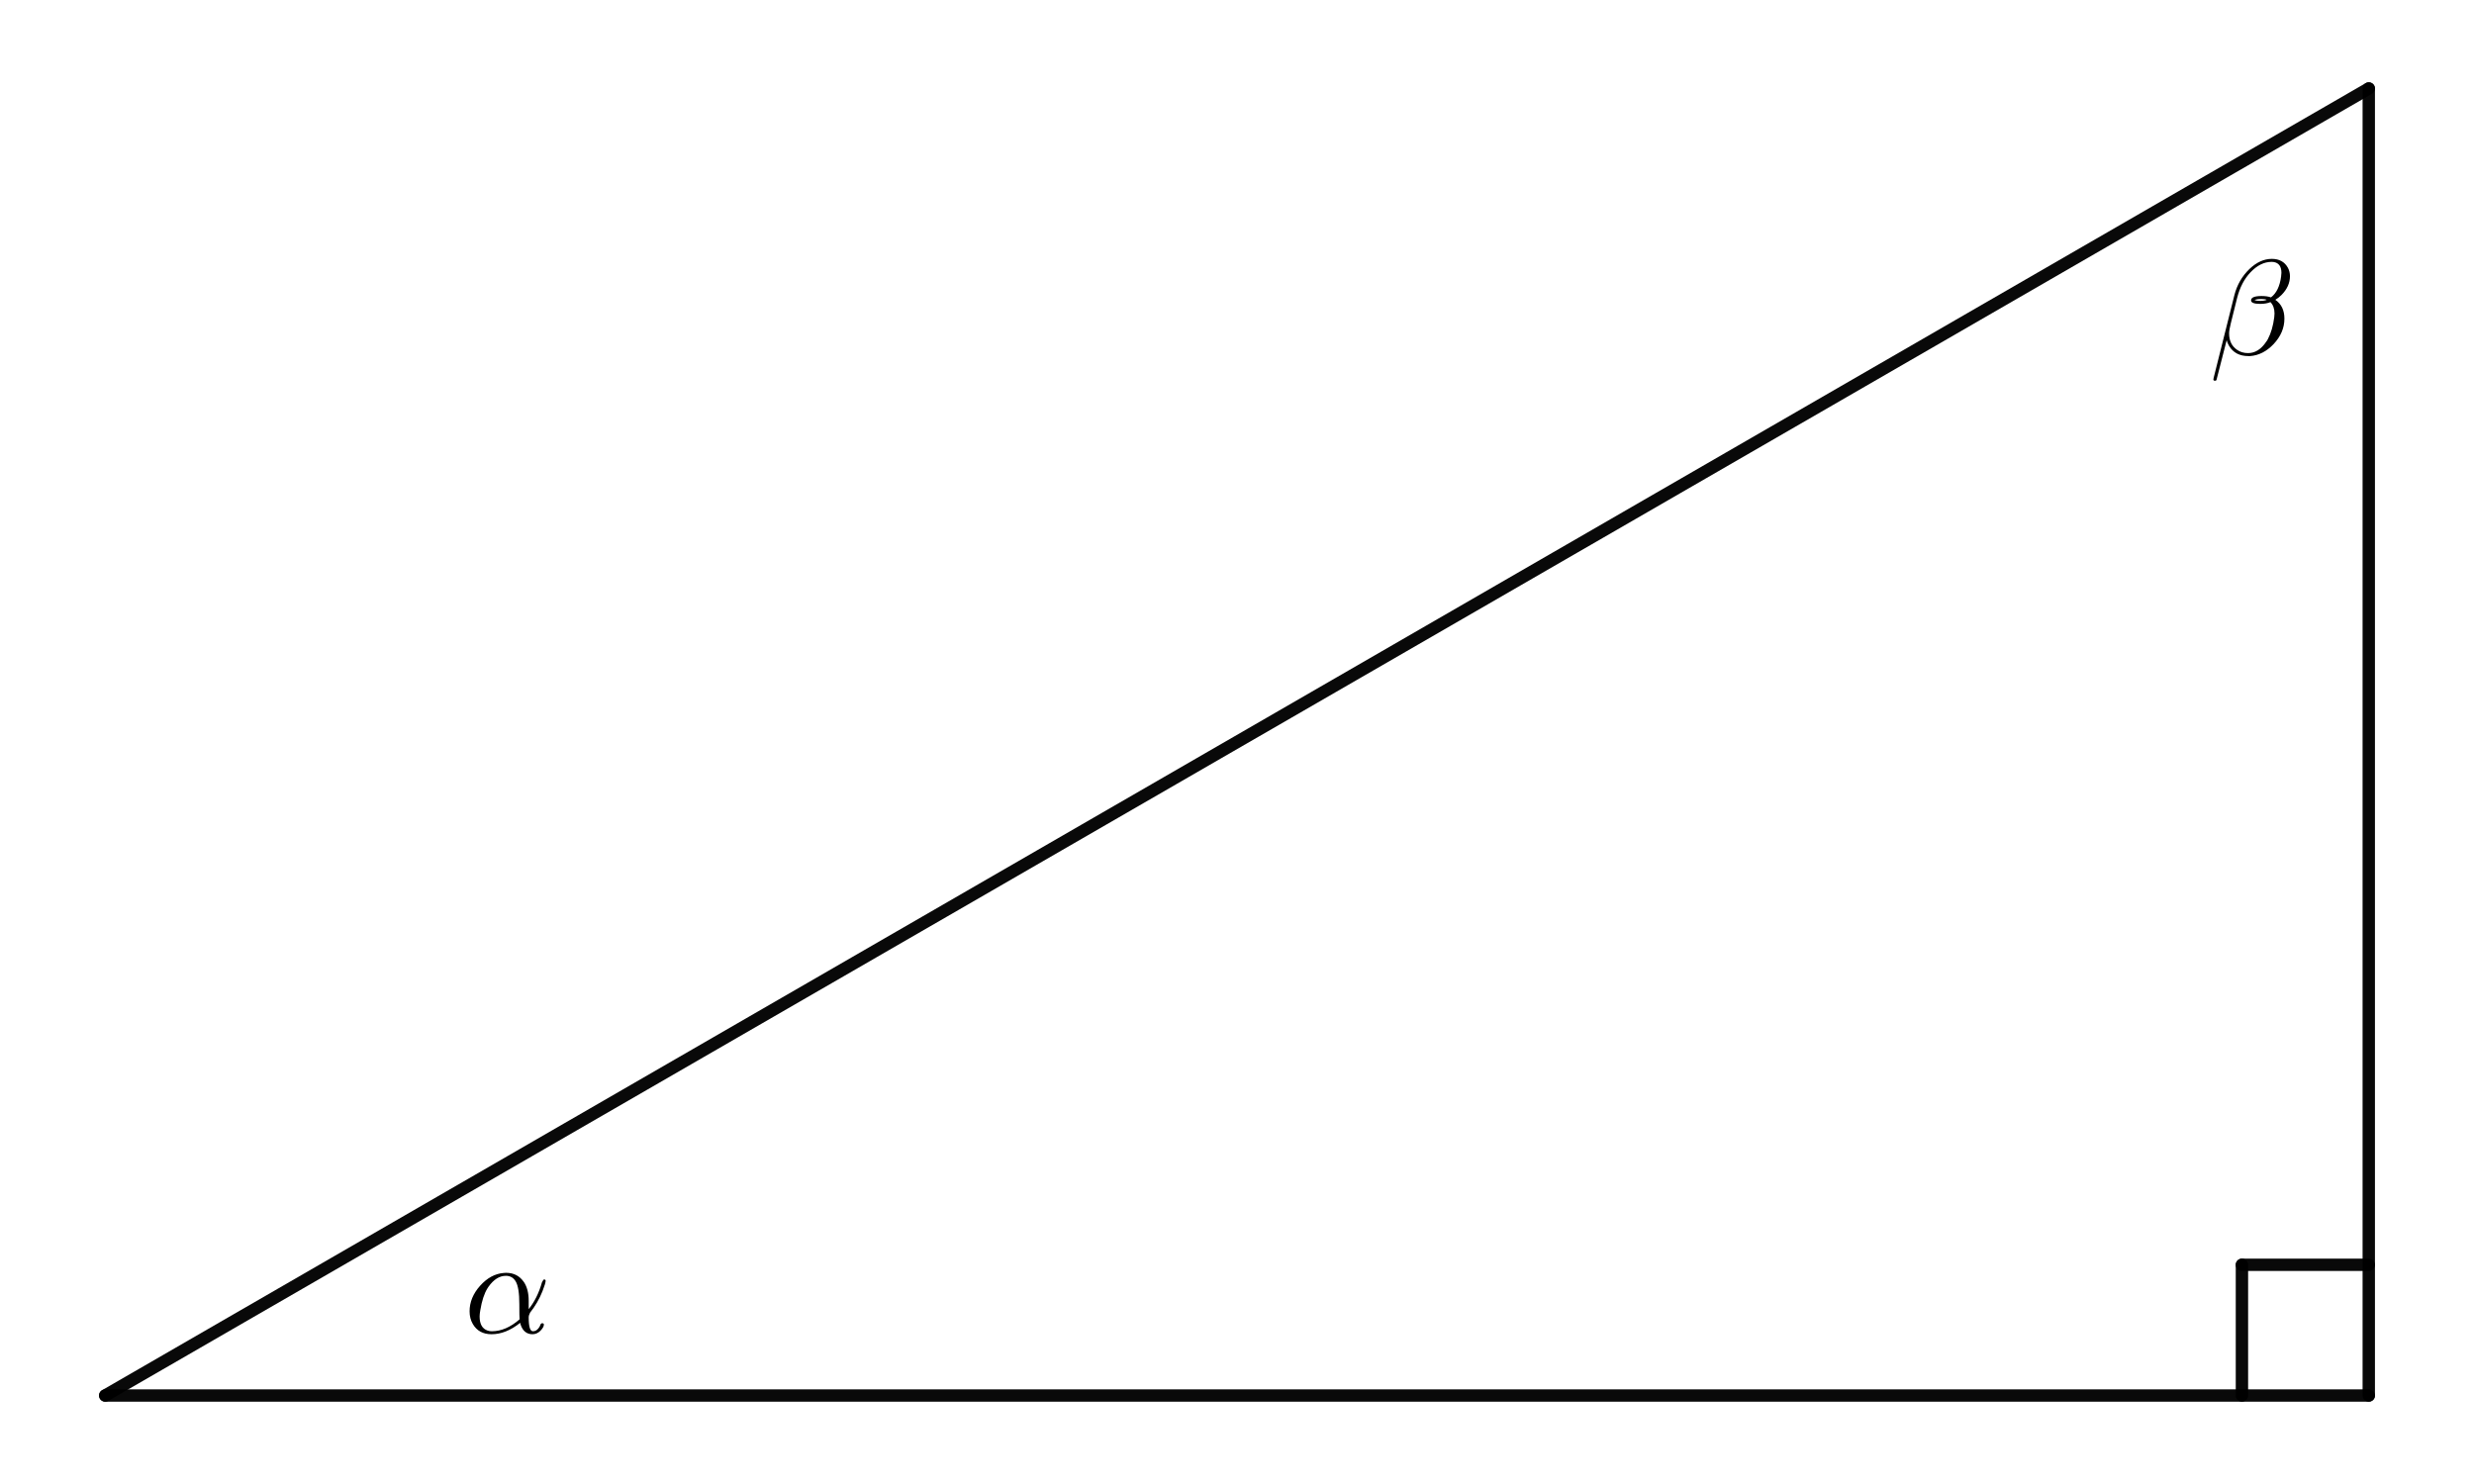
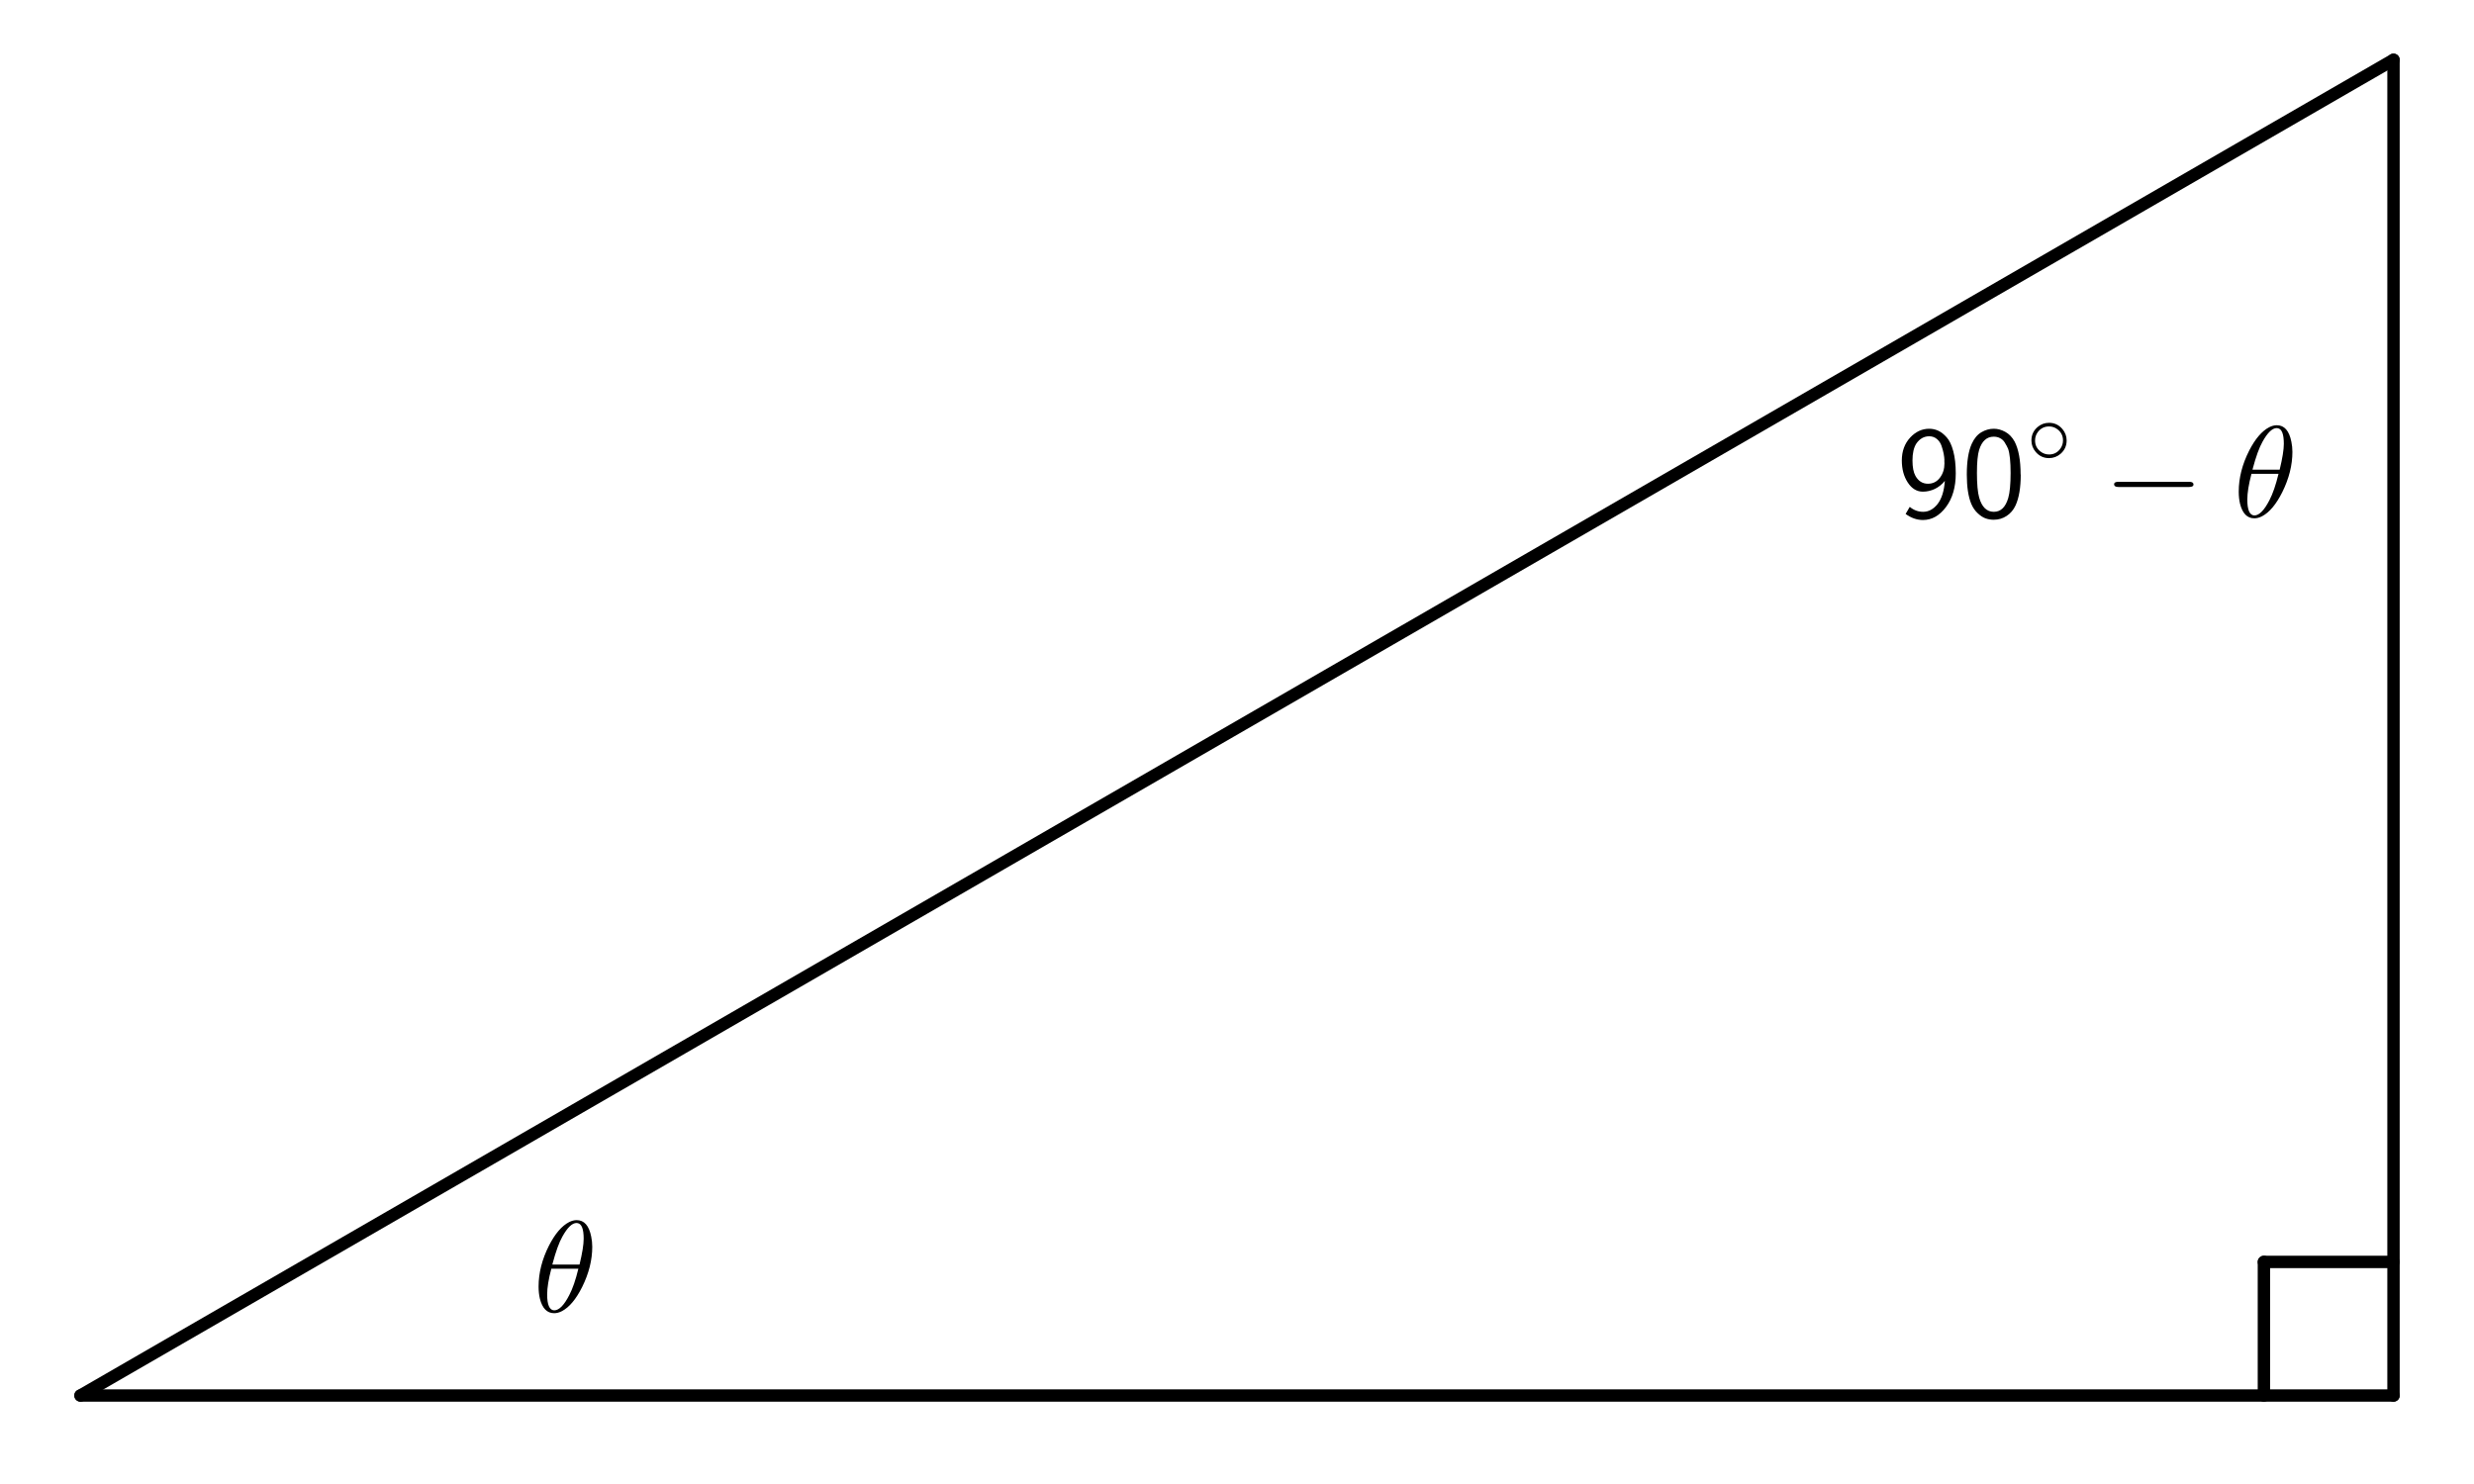
- <svg xmlns="http://www.w3.org/2000/svg" version="1.1" width="500" height="300" id="svg35" viewBox="0 0 500 300">
+ <svg xmlns="http://www.w3.org/2000/svg" version="1.1" width="500" height="300" id="svg51" viewBox="0 0 500 300">
  <defs id="defs5">
-     <clipPath id="smKOrTVPwmEw">
-       <path d="M 0,0 H 503 V 309 H 0 Z" id="path2" style="fill:none;stroke:none" />
+     <clipPath id="sWaAxJDEtNBq">
+       <path d="M 0,0 H 680 V 504 H 0 Z" id="path2" style="fill:none;stroke:none" />
    </clipPath>
  </defs>
-   <g id="g945">
-     <rect id="rect7" height="300" width="500" y="0" x="0" fill="rgba(0,0,0,0)" />
-     <g id="g934">
-       <path d="M 21.268,282.11 478.732,17.89" stroke-miterlimit="10" id="path9" style="fill:none;stroke:#000000;stroke-width:2.5;stroke-linecap:round;stroke-linejoin:round;stroke-miterlimit:10;stroke-opacity:0.963;paint-order:fill stroke markers" />
-       <path d="M 478.732,17.89 V 282.11" stroke-miterlimit="10" id="path11" style="fill:none;stroke:#000000;stroke-width:2.5;stroke-linecap:round;stroke-linejoin:round;stroke-miterlimit:10;stroke-opacity:0.963;paint-order:fill stroke markers" />
-       <path d="M 478.732,282.11 H 21.268" stroke-miterlimit="10" id="path13" style="fill:none;stroke:#000000;stroke-width:2.5;stroke-linecap:round;stroke-linejoin:round;stroke-miterlimit:10;stroke-opacity:0.963;paint-order:fill stroke markers" />
-       <path d="M 453.099,282.11 V 255.688" stroke-miterlimit="10" id="path15" style="fill:none;stroke:#000000;stroke-width:2.5;stroke-linecap:round;stroke-linejoin:round;stroke-miterlimit:10;stroke-opacity:0.963;paint-order:fill stroke markers" />
-       <path d="M 453.099,255.688 H 478.732" stroke-miterlimit="10" id="path17" style="fill:none;stroke:#000000;stroke-width:2.5;stroke-linecap:round;stroke-linejoin:round;stroke-miterlimit:10;stroke-opacity:0.963;paint-order:fill stroke markers" />
-       <path d="m 106.849,262.954 v 0 1.699 q 1.781,-2.22 2.685,-5.427 0.274,-0.548 0.411,-0.576 0.329,0 0.329,0.274 0,0.466 -0.63,2.083 -0.931,2.357 -2.52,4.358 -0.274,0.548 -0.274,0.959 0,2.795 0.849,2.795 0.849,0 1.37,-0.959 0.082,-0.164 0.164,-0.384 0.11,-0.274 0.356,-0.274 0.329,0 0.329,0.274 0,0.521 -0.685,1.233 -0.712,0.713 -1.616,0.713 -1.726,0 -2.383,-1.891 -0.055,-0.192 -0.11,-0.411 -2.877,2.302 -5.781,2.302 -2.575,0 -3.781,-2.055 -0.658,-1.124 -0.658,-2.576 0,-2.795 2.137,-5.18 2.109,-2.357 4.767,-2.576 0.247,-0.027 0.466,-0.027 2.301,0 3.562,1.809 0,0.027 0.027,0.027 0.986,1.453 0.986,3.81 m -1.836,3.755 v 0 q -0.055,-0.466 -0.055,-3.07 0,-3.371 -0.74,-4.604 -0.329,-0.548 -0.794,-0.822 l -0.027,-0.027 v 0 h -0.027 q -0.493,-0.274 -1.123,-0.274 -1.945,0 -3.507,2.193 l -0.219,0.329 q -0.986,1.59 -1.452,4.44 -0.137,0.767 -0.137,1.261 0,2.302 1.616,2.85 0.384,0.137 0.849,0.137 2.849,0 5.616,-2.412 z" id="path19" style="fill:#000000;stroke:none;stroke-width:25;paint-order:stroke fill markers" />
-       <path d="m 447.409,76.284 4.164,-16.608 q 0.794,-3.124 3.068,-5.317 2.137,-2.028 4.493,-2.028 2.274,0 3.26,1.809 0.411,0.767 0.411,1.699 0,2.056 -1.699,3.782 -0.575,0.576 -1.26,0.987 1.836,1.261 1.836,3.81 0,2.823 -2.192,5.152 -2.11,2.22 -4.74,2.412 h -0.356 q -2.657,0 -3.89,-2.055 -0.329,-0.548 -0.493,-1.151 l -2.055,8.03 -0.027,0.055 q -0.11,0.11 -0.274,0.11 -0.329,0 -0.329,-0.274 0,-0.082 0.082,-0.411 m 8.219,-15.622 q 0.466,0.164 1.178,0.164 0.822,0 1.315,-0.219 -0.356,-0.164 -1.096,-0.164 -0.959,0 -1.397,0.219 m 3.342,-0.548 q 1.671,-1.261 2.055,-4.275 v -0.027 -0.055 q 0.055,-0.384 0.055,-0.603 0,-1.946 -1.589,-2.193 -0.192,-0.027 -0.384,-0.027 -2.274,0 -4.274,2.11 -1.89,1.973 -2.712,5.207 l -1.26,5.07 q -0.356,1.425 -0.356,2.055 0,2.247 1.616,3.344 0.931,0.658 2.219,0.658 2.137,0 3.671,-2.302 0.192,-0.247 0.329,-0.521 0.959,-1.809 1.288,-4.412 0.055,-0.466 0.055,-0.767 0,-1.453 -0.822,-2.302 -0.877,0.356 -2.055,0.356 -1.863,0 -1.863,-0.713 0,-0.877 2.137,-0.877 1.123,0 1.89,0.274 z" id="path25" style="fill:#000000;stroke:none;stroke-width:25;paint-order:stroke fill markers" />
+   <rect x="0" y="0" width="500" height="300" id="rect7" fill="rgba(0,0,0,0)" />
+   <g id="g1004">
+     <path style="fill:none;stroke:#000000;stroke-width:2.5;stroke-linecap:round;stroke-linejoin:round;stroke-miterlimit:10;stroke-opacity:1;paint-order:fill stroke markers" id="path9" stroke-miterlimit="10" d="M 16.268,282.11 483.732,12.091" />
+     <path style="fill:none;stroke:#000000;stroke-width:2.5;stroke-linecap:round;stroke-linejoin:round;stroke-miterlimit:10;stroke-opacity:1;paint-order:fill stroke markers" id="path11" stroke-miterlimit="10" d="M 483.732,12.091 V 282.11" />
+     <path style="fill:none;stroke:#000000;stroke-width:2.5;stroke-linecap:round;stroke-linejoin:round;stroke-miterlimit:10;stroke-opacity:1;paint-order:fill stroke markers" id="path13" stroke-miterlimit="10" d="M 483.732,282.11 H 16.268" />
+     <path style="fill:none;stroke:#000000;stroke-width:2.5;stroke-linecap:round;stroke-linejoin:round;stroke-miterlimit:10;stroke-opacity:1;paint-order:fill stroke markers" id="path15" stroke-miterlimit="10" d="M 457.539,282.11 V 255.108" />
+     <path style="fill:none;stroke:#000000;stroke-width:2.5;stroke-linecap:round;stroke-linejoin:round;stroke-miterlimit:10;stroke-opacity:1;paint-order:fill stroke markers" id="path17" stroke-miterlimit="10" d="m 457.539,255.108 h 26.193" />
+     <g style="stroke-width:0.952" id="g23" transform="matrix(26.26665,0,0,26.27907,-237.9248,-166.1725)">
+       <g style="stroke-width:0.952" id="g21" transform="translate(13.16,16.41445)">
+         <path style="fill:#000000;stroke:none;stroke-width:0.952;paint-order:stroke fill markers" id="path19" d="m 0.455,-0.5 v 0 q 0,0.153 -0.078,0.31 -0.07,0.14 -0.155,0.185 -0.031,0.016 -0.06,0.016 -0.082,0 -0.11,-0.112 -0.01,-0.042 -0.01,-0.093 0,-0.157 0.08,-0.315 0.07,-0.137 0.155,-0.181 0.03,-0.015 0.058,-0.015 0.087,0 0.112,0.127 0.008,0.038 0.008,0.078 m -0.307,0.137 v 0 h 0.209 q 0.032,-0.132 0.032,-0.199 0,-0.113 -0.047,-0.12 -0.004,-0.001 -0.008,-0.001 -0.051,0 -0.109,0.105 -0.038,0.067 -0.076,0.21 0,0.003 -0.001,0.005 m 0.2,0.032 H 0.14 q -0.032,0.121 -0.032,0.198 0,0.12 0.054,0.122 0.056,0 0.116,-0.117 0.039,-0.074 0.07,-0.203 z" />
+       </g>
+     </g>
+     <g style="stroke-width:0.952" id="g45" transform="matrix(26.26665,0,0,26.27907,-221.9248,-174.1725)">
+       <g style="stroke-width:0.952" id="g27" transform="translate(23.04,10.604)">
+         <path style="fill:#000000;stroke:none;stroke-width:0.952;paint-order:stroke fill markers" id="path25" d="m 0.072,-0.024 0.031,-0.053 q 0.046,0.038 0.103,0.038 0.064,0 0.112,-0.061 Q 0.365,-0.162 0.373,-0.277 0.341,-0.237 0.296,-0.215 0.251,-0.194 0.204,-0.194 q -0.07,0 -0.116,-0.07 -0.046,-0.07 -0.046,-0.17 0,-0.107 0.065,-0.177 0.063,-0.067 0.146,-0.067 0.036,0 0.069,0.015 0.033,0.015 0.065,0.051 0.032,0.035 0.051,0.107 0.019,0.071 0.019,0.171 0,0.158 -0.075,0.258 -0.075,0.1 -0.177,0.1 -0.07,0 -0.133,-0.046 M 0.37,-0.435 Q 0.369,-0.46 0.364,-0.486 0.359,-0.512 0.348,-0.545 0.337,-0.578 0.312,-0.599 0.287,-0.62 0.253,-0.62 q -0.061,0 -0.1,0.057 -0.029,0.046 -0.029,0.129 0,0.078 0.023,0.119 0.034,0.06 0.096,0.06 0.057,0 0.092,-0.046 0.035,-0.046 0.035,-0.11 0,-0.017 -0.001,-0.024 z" />
+       </g>
+       <g style="stroke-width:0.952" id="g31" transform="translate(23.54,10.604)">
+         <path style="fill:#000000;stroke:none;stroke-width:0.952;paint-order:stroke fill markers" id="path29" d="m 0.457,-0.326 q 0,0.151 -0.04,0.238 Q 0.393,-0.036 0.348,-0.007 0.304,0.022 0.249,0.022 0.217,0.022 0.188,0.012 0.158,0.002 0.127,-0.027 0.095,-0.056 0.076,-0.101 0.042,-0.184 0.042,-0.326 q 0,-0.152 0.038,-0.236 0.028,-0.062 0.074,-0.089 0.046,-0.027 0.096,-0.027 0.044,0 0.088,0.024 0.044,0.024 0.072,0.075 0.046,0.089 0.046,0.253 M 0.25,-0.039 q 0.08,0 0.111,-0.107 0.018,-0.063 0.018,-0.192 0,-0.129 -0.019,-0.185 Q 0.354,-0.538 0.349,-0.546 0.345,-0.555 0.332,-0.575 0.319,-0.595 0.297,-0.606 0.276,-0.617 0.249,-0.617 q -0.08,0 -0.112,0.101 -0.017,0.055 -0.017,0.178 0,0.128 0.017,0.189 0.031,0.11 0.113,0.11 z" />
+       </g>
+       <g style="stroke-width:0.952" id="g35" transform="matrix(0.7,0,0,0.7,24.04,10.19111)">
+         <path style="fill:#000000;stroke:none;stroke-width:0.952;paint-order:stroke fill markers" id="path33" d="m 0.443,-0.25 v 0 q 0,0.089 -0.067,0.147 -0.055,0.047 -0.127,0.047 -0.088,0 -0.146,-0.068 -0.047,-0.055 -0.047,-0.126 0,-0.089 0.067,-0.147 0.055,-0.047 0.127,-0.047 0.088,0 0.146,0.068 0.047,0.055 0.047,0.126 M 0.25,-0.096 v 0 q 0.075,0 0.121,-0.06 0.032,-0.042 0.032,-0.094 0,-0.076 -0.06,-0.122 -0.041,-0.032 -0.093,-0.032 -0.077,0 -0.124,0.062 -0.03,0.041 -0.03,0.092 0,0.075 0.059,0.121 0.042,0.033 0.095,0.033 z" />
+       </g>
+       <g style="stroke-width:0.952" id="g39" transform="translate(24.63223,10.604)">
+         <path style="fill:#000000;stroke:none;stroke-width:0.952;paint-order:stroke fill markers" id="path37" d="M 0.661,-0.23 H 0.116 q -0.032,0 -0.033,-0.02 0,-0.02 0.033,-0.02 h 0.545 q 0.032,0 0.033,0.02 0,0.02 -0.033,0.02 z" />
+       </g>
+       <g style="stroke-width:0.952" id="g43" transform="translate(25.63223,10.604)">
+         <path style="fill:#000000;stroke:none;stroke-width:0.952;paint-order:stroke fill markers" id="path41" d="m 0.455,-0.5 v 0 q 0,0.153 -0.078,0.31 -0.07,0.14 -0.155,0.185 -0.031,0.016 -0.06,0.016 -0.082,0 -0.11,-0.112 -0.01,-0.042 -0.01,-0.093 0,-0.157 0.08,-0.315 0.07,-0.137 0.155,-0.181 0.03,-0.015 0.058,-0.015 0.087,0 0.112,0.127 0.008,0.038 0.008,0.078 m -0.307,0.137 v 0 h 0.209 q 0.032,-0.132 0.032,-0.199 0,-0.113 -0.047,-0.12 -0.004,-0.001 -0.008,-0.001 -0.051,0 -0.109,0.105 -0.038,0.067 -0.076,0.21 0,0.003 -0.001,0.005 m 0.2,0.032 H 0.14 q -0.032,0.121 -0.032,0.198 0,0.12 0.054,0.122 0.056,0 0.116,-0.117 0.039,-0.074 0.07,-0.203 z" />
+       </g>
    </g>
  </g>
</svg>
